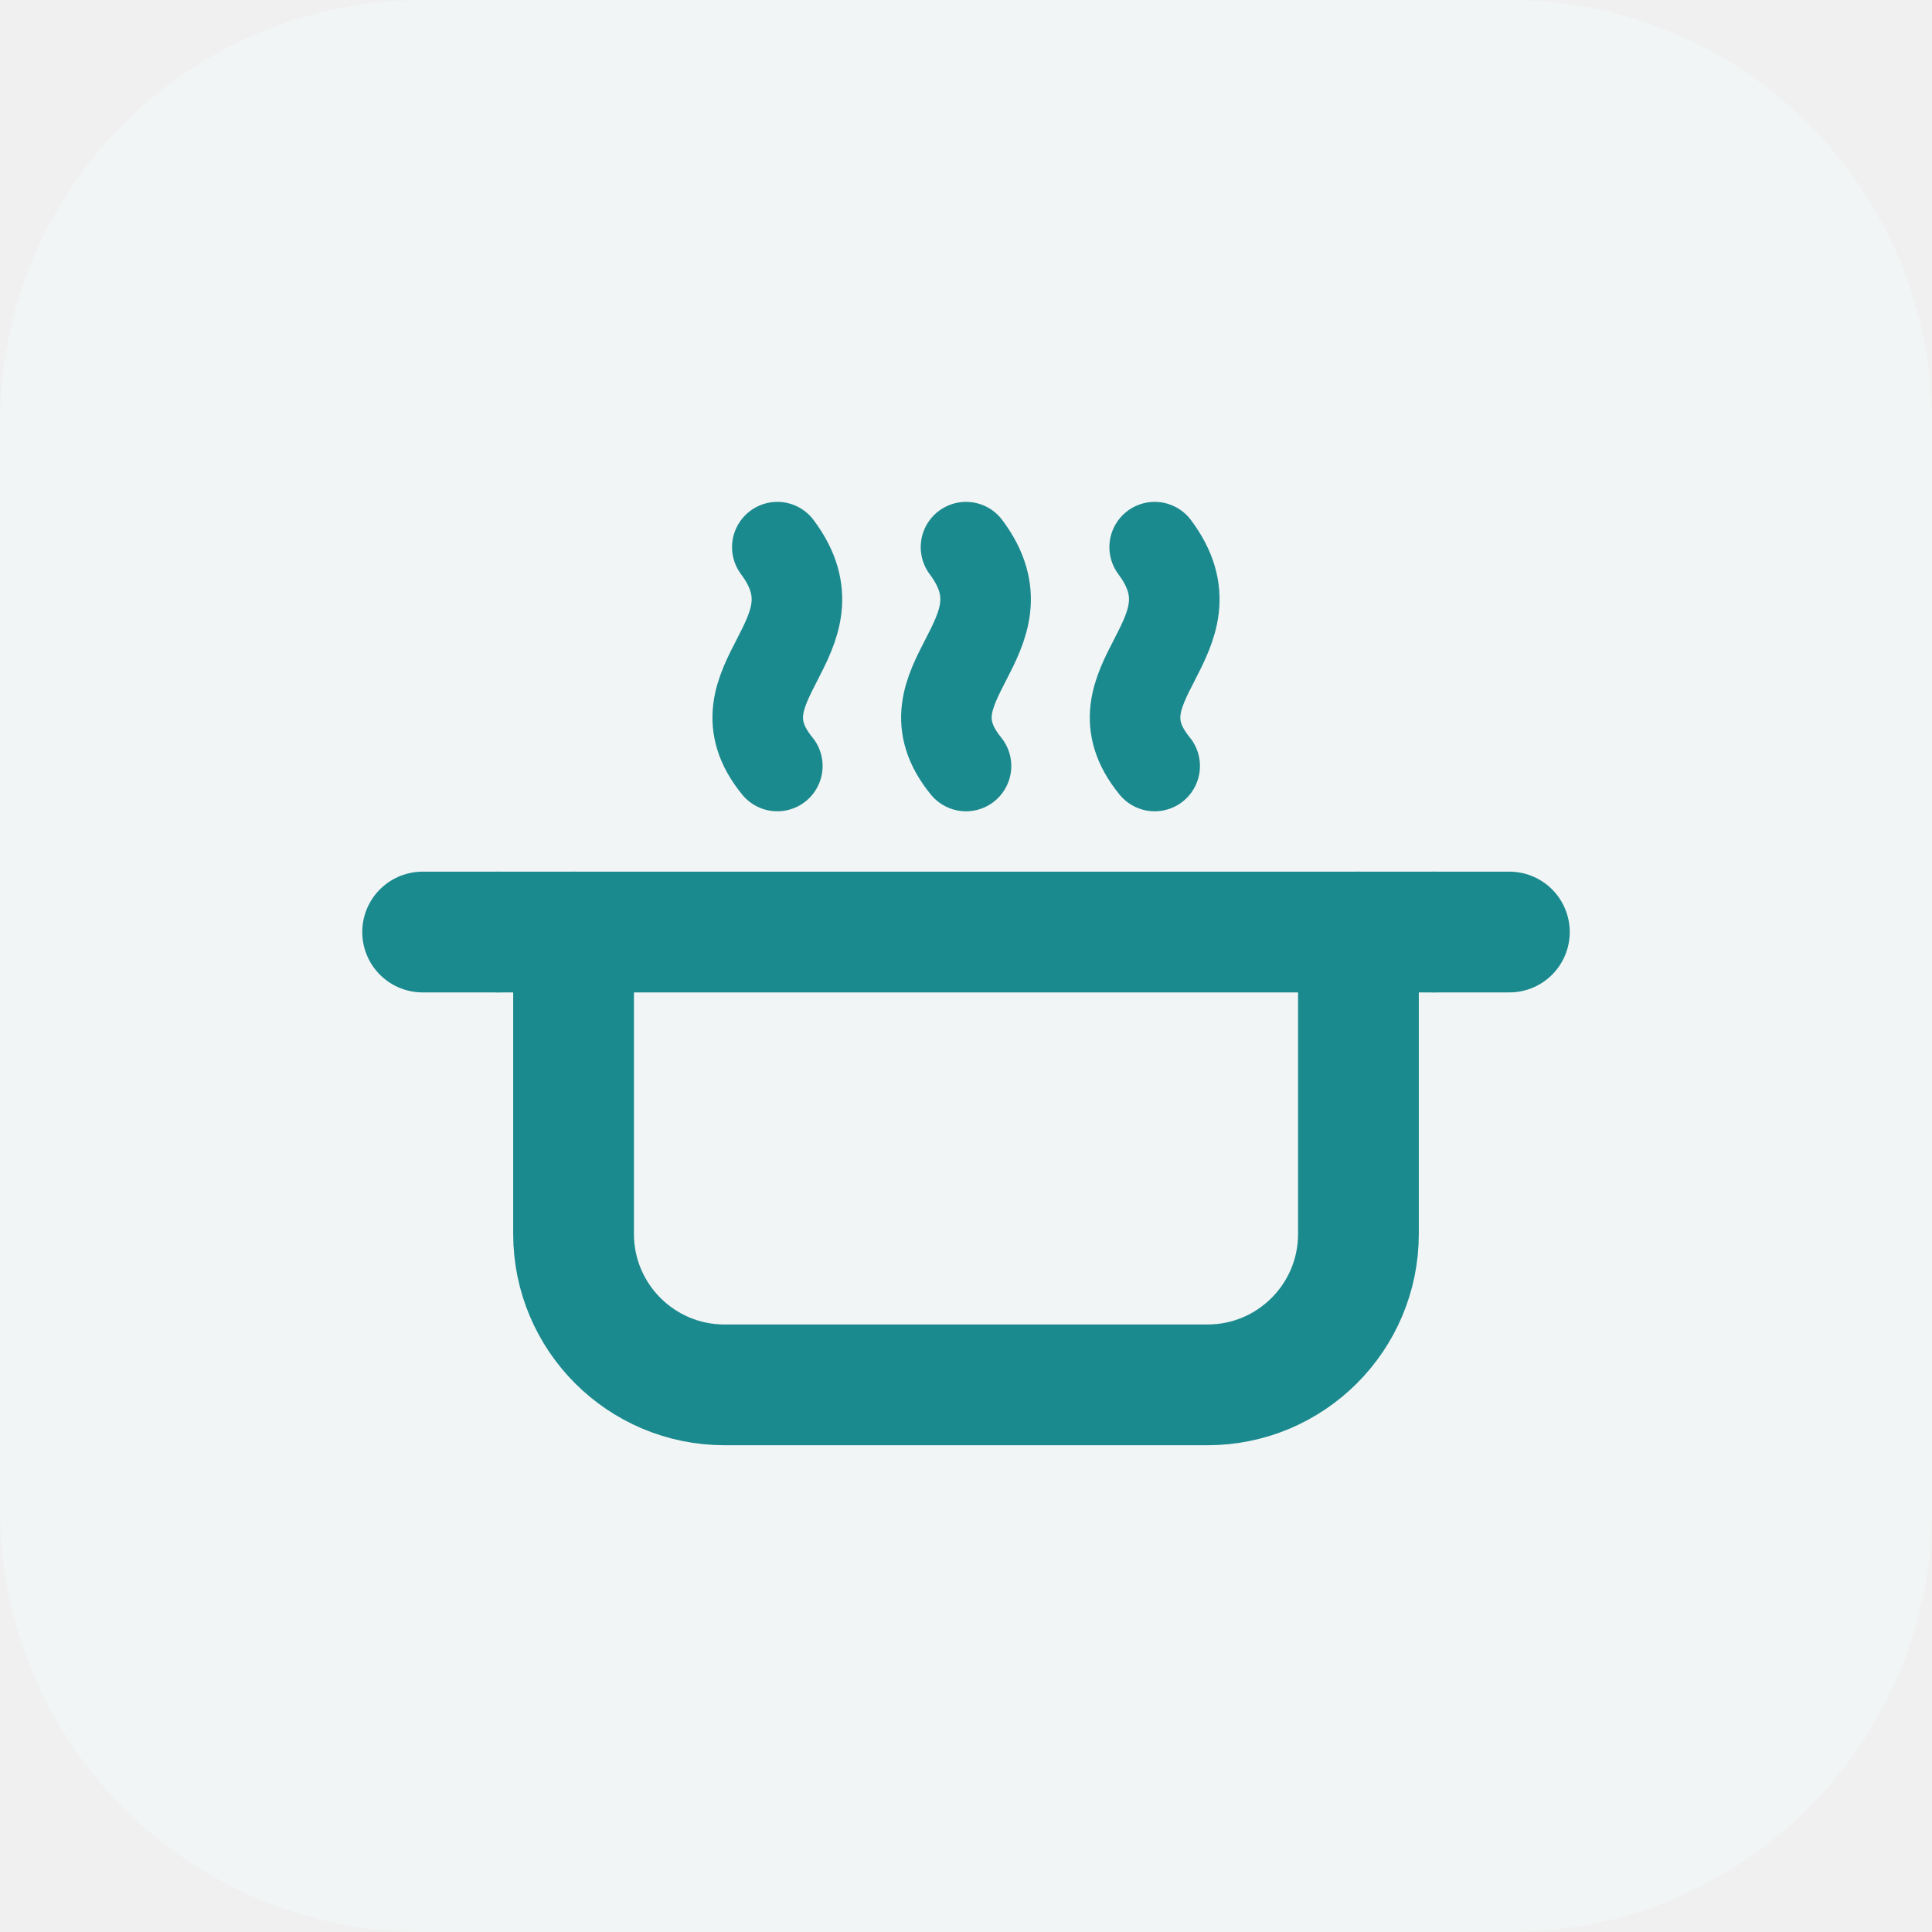
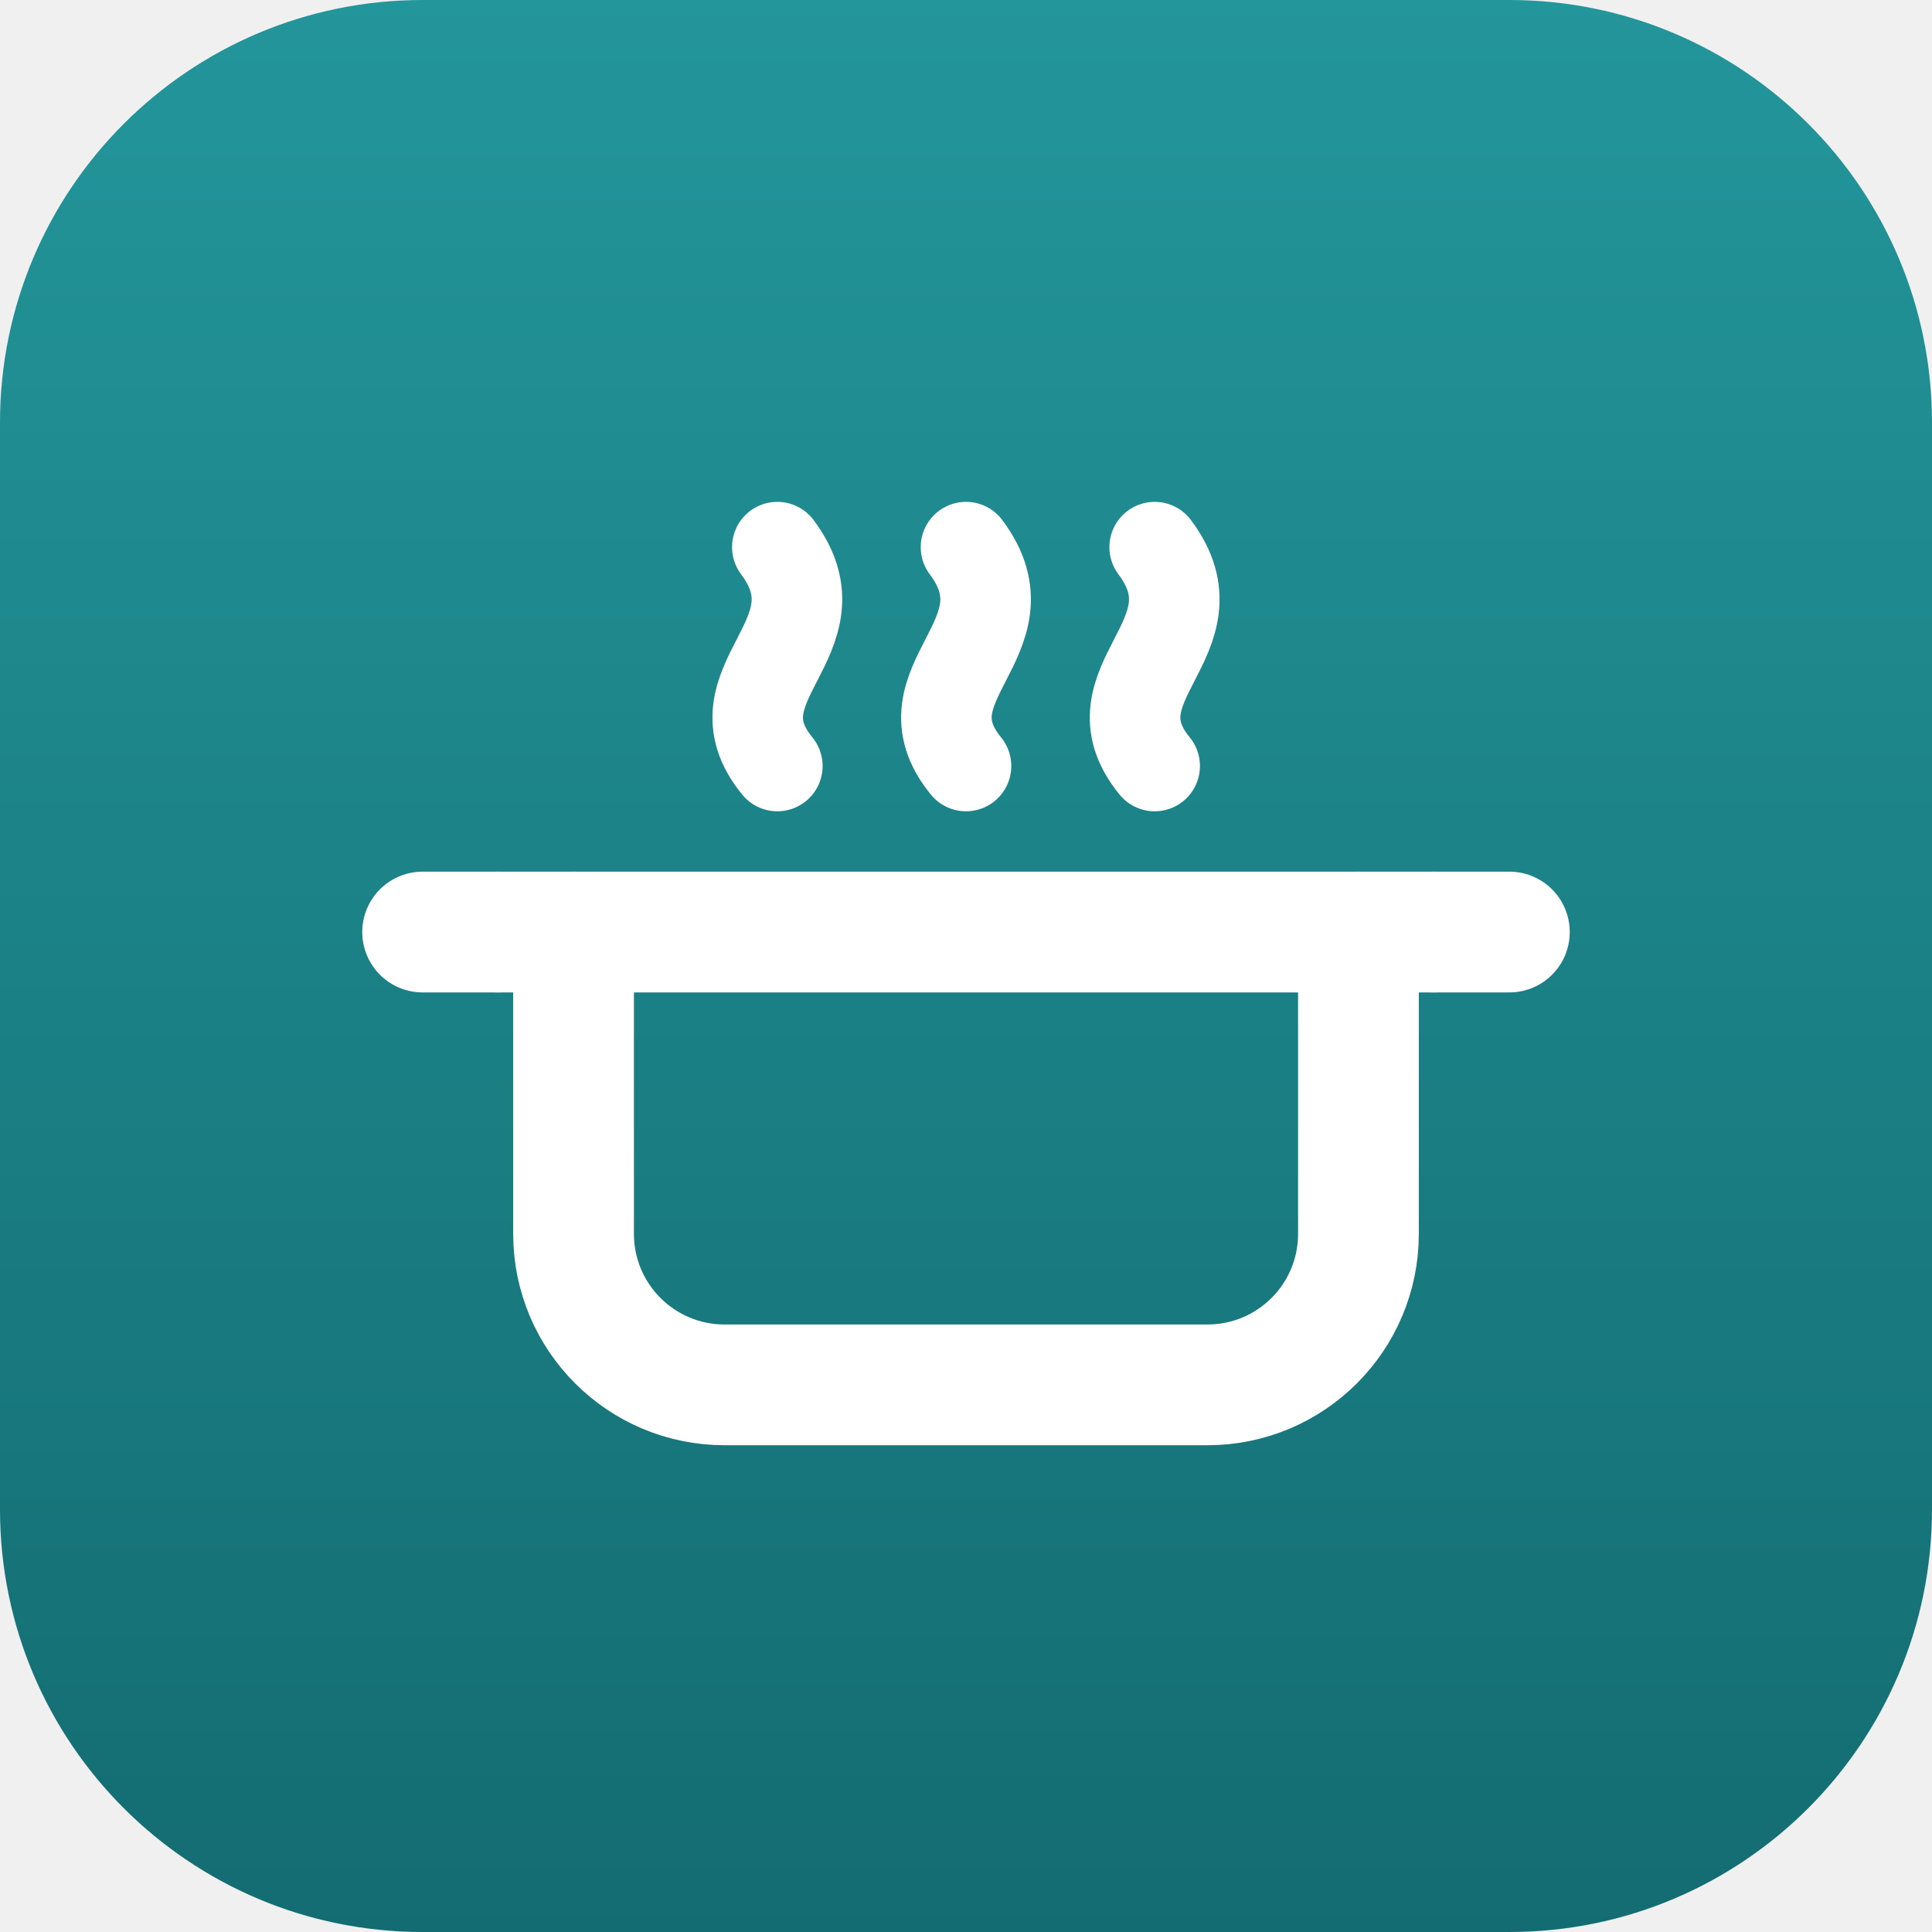
<svg xmlns="http://www.w3.org/2000/svg" viewBox="0 0 512 512">
-   <rect width="512" height="512" rx="112" fill="#f2f5f5" />
-   <g transform="translate(256 256) scale(1) translate(-256 -279)">
-     <g fill="none" stroke="#1b8a8f" stroke-width="32" stroke-linecap="round" stroke-linejoin="round">
+   <defs>
+     <linearGradient id="g" x1="0" y1="0" x2="0" y2="1">
+       <stop offset="0" stop-color="#23969b" />
+       <stop offset="1" stop-color="#136c71" />
+     </linearGradient>
+   </defs>
+   <rect width="512" height="512" rx="112" fill="url(#g)" />
+   <g transform="translate(256 256) scale(1.0) translate(-256 -279)">
+     <g fill="none" stroke="#ffffff" stroke-width="32" stroke-linecap="round" stroke-linejoin="round">
      <path d="M132 270h248" />
      <path d="M152 270v80a40 40 0 0 0 40 40h128a40 40 0 0 0 40-40v-80" />
      <path d="M112 270h20M380 270h20" />
    </g>
-     <path d="M206 226c-18-22 18-34 0-58M256 226c-18-22 18-34 0-58M306 226c-18-22 18-34 0-58" fill="none" stroke="#1b8a8f" stroke-width="24" stroke-linecap="round" stroke-linejoin="round" />
+     <path d="M206 226c-18-22 18-34 0-58M256 226c-18-22 18-34 0-58M306 226c-18-22 18-34 0-58" fill="none" stroke="#ffffff" stroke-width="24" stroke-linecap="round" stroke-linejoin="round" />
  </g>
</svg>
